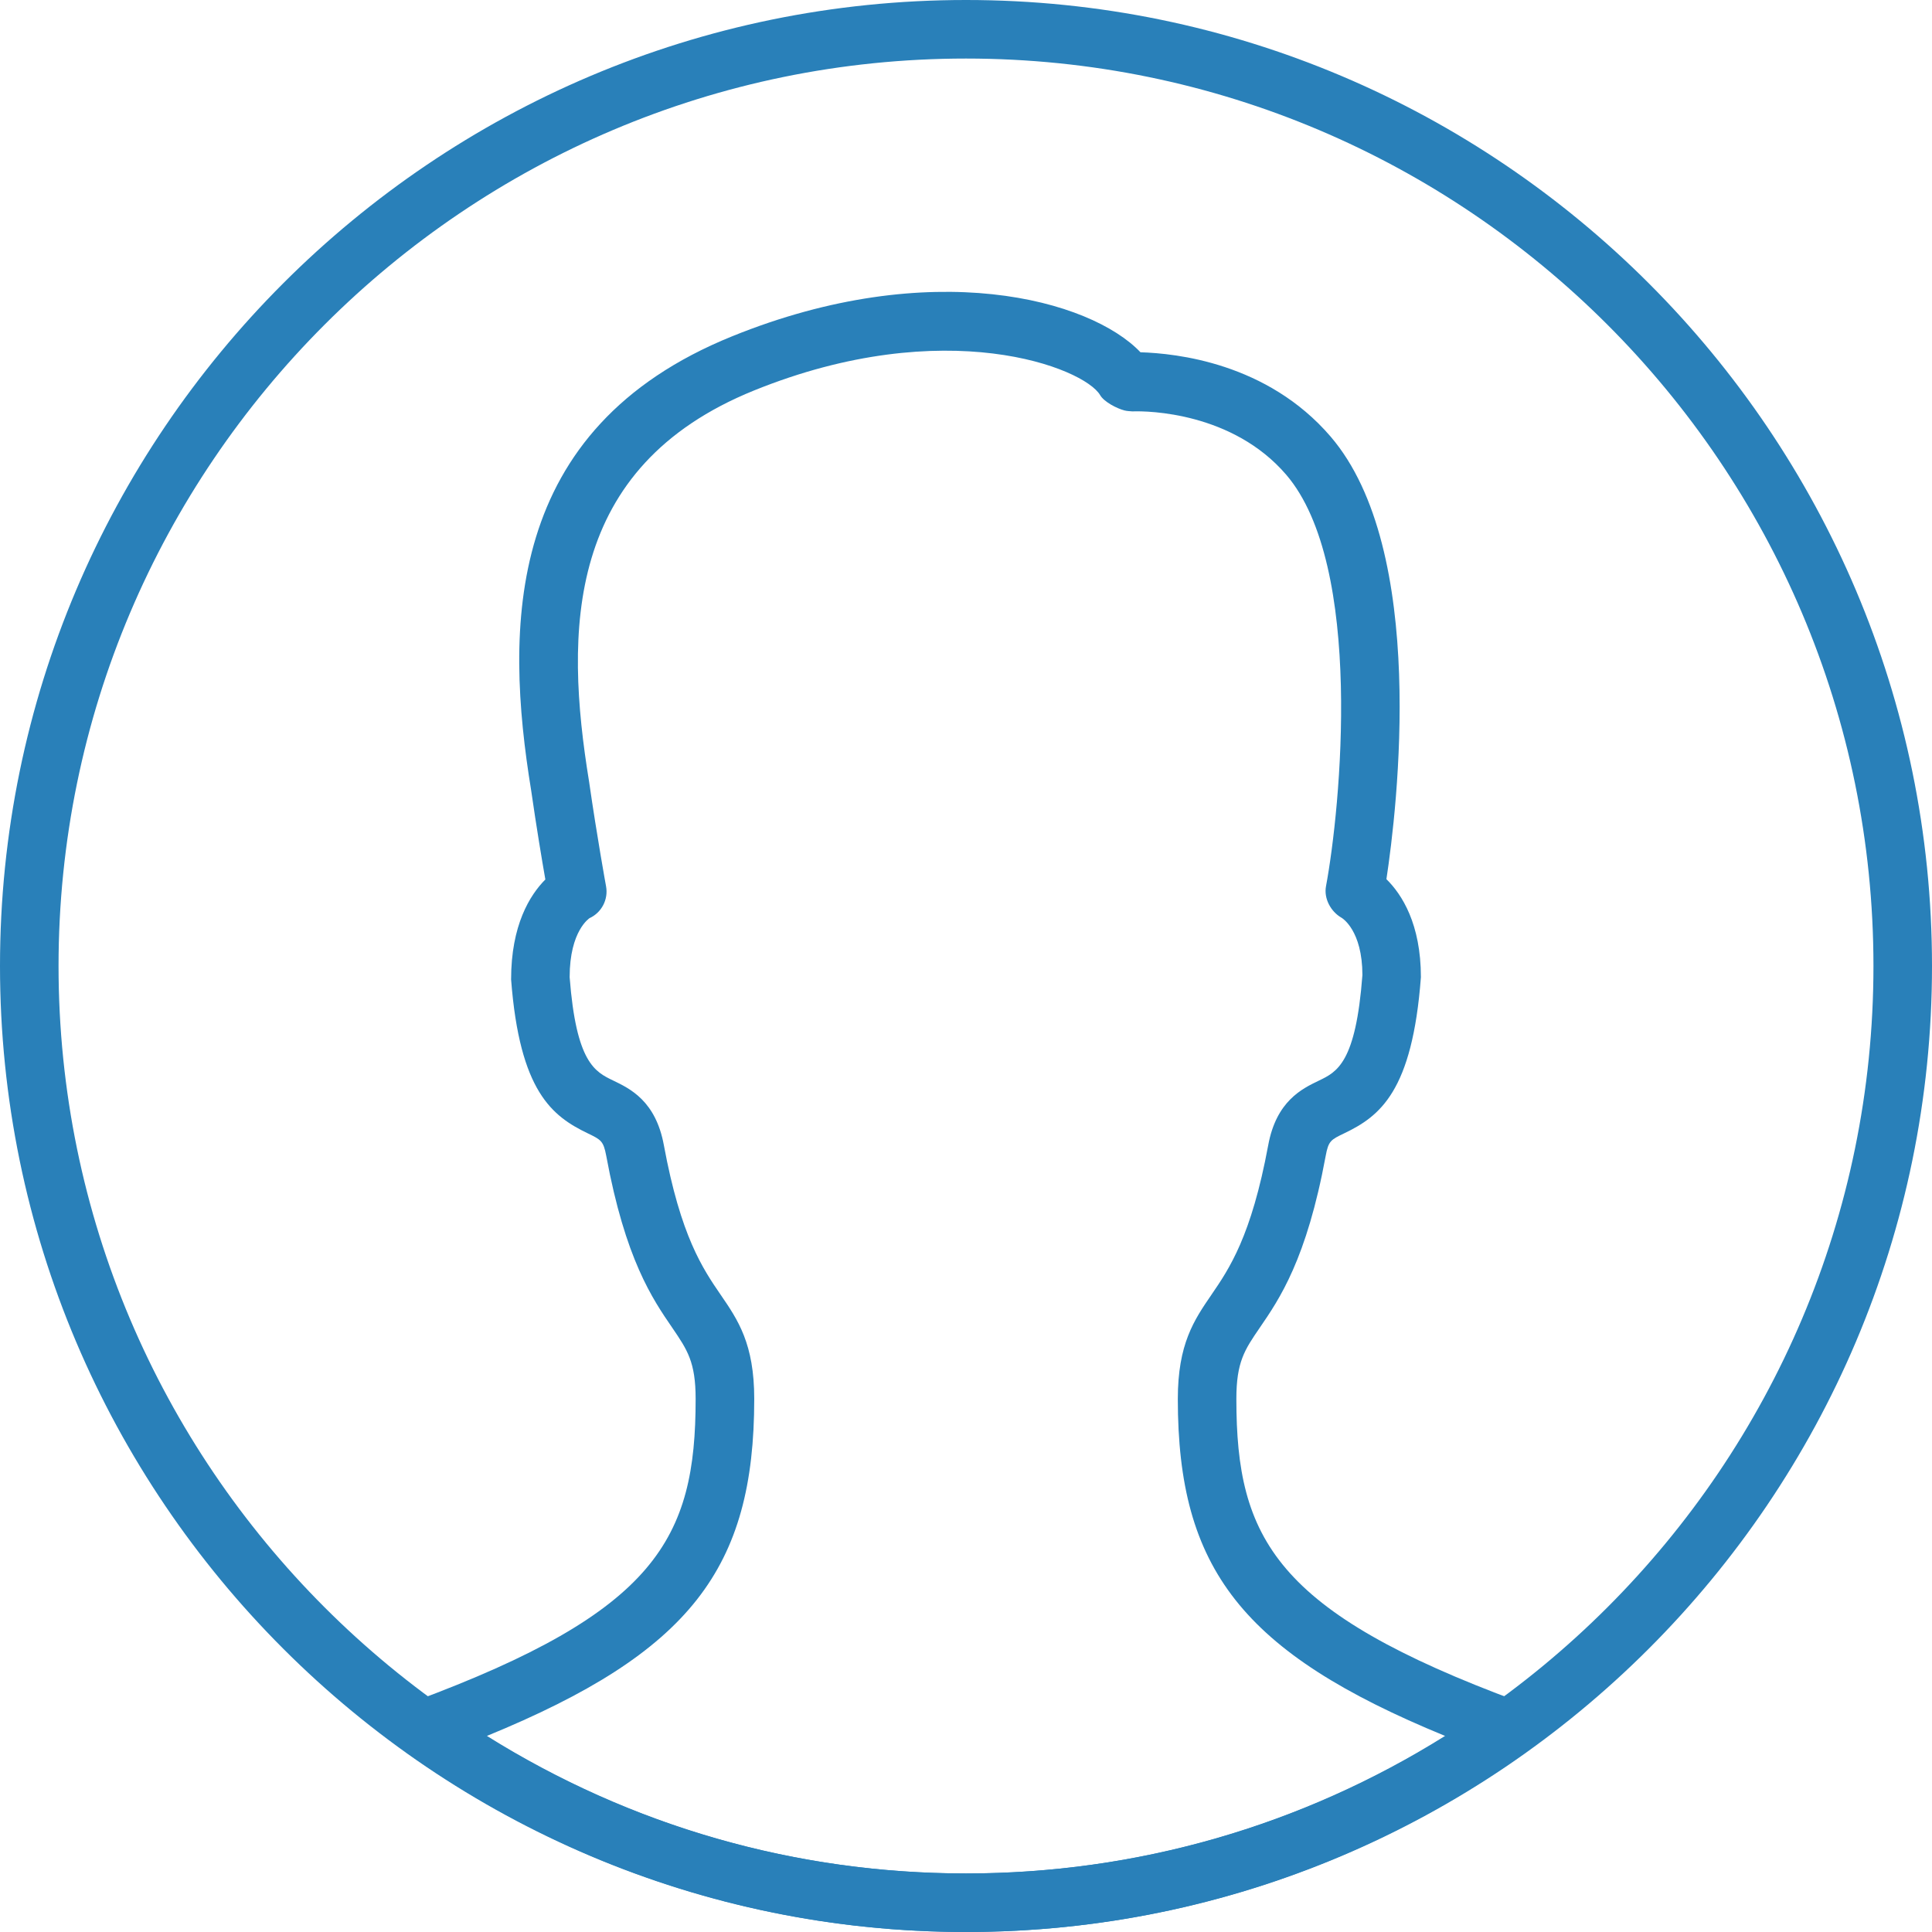
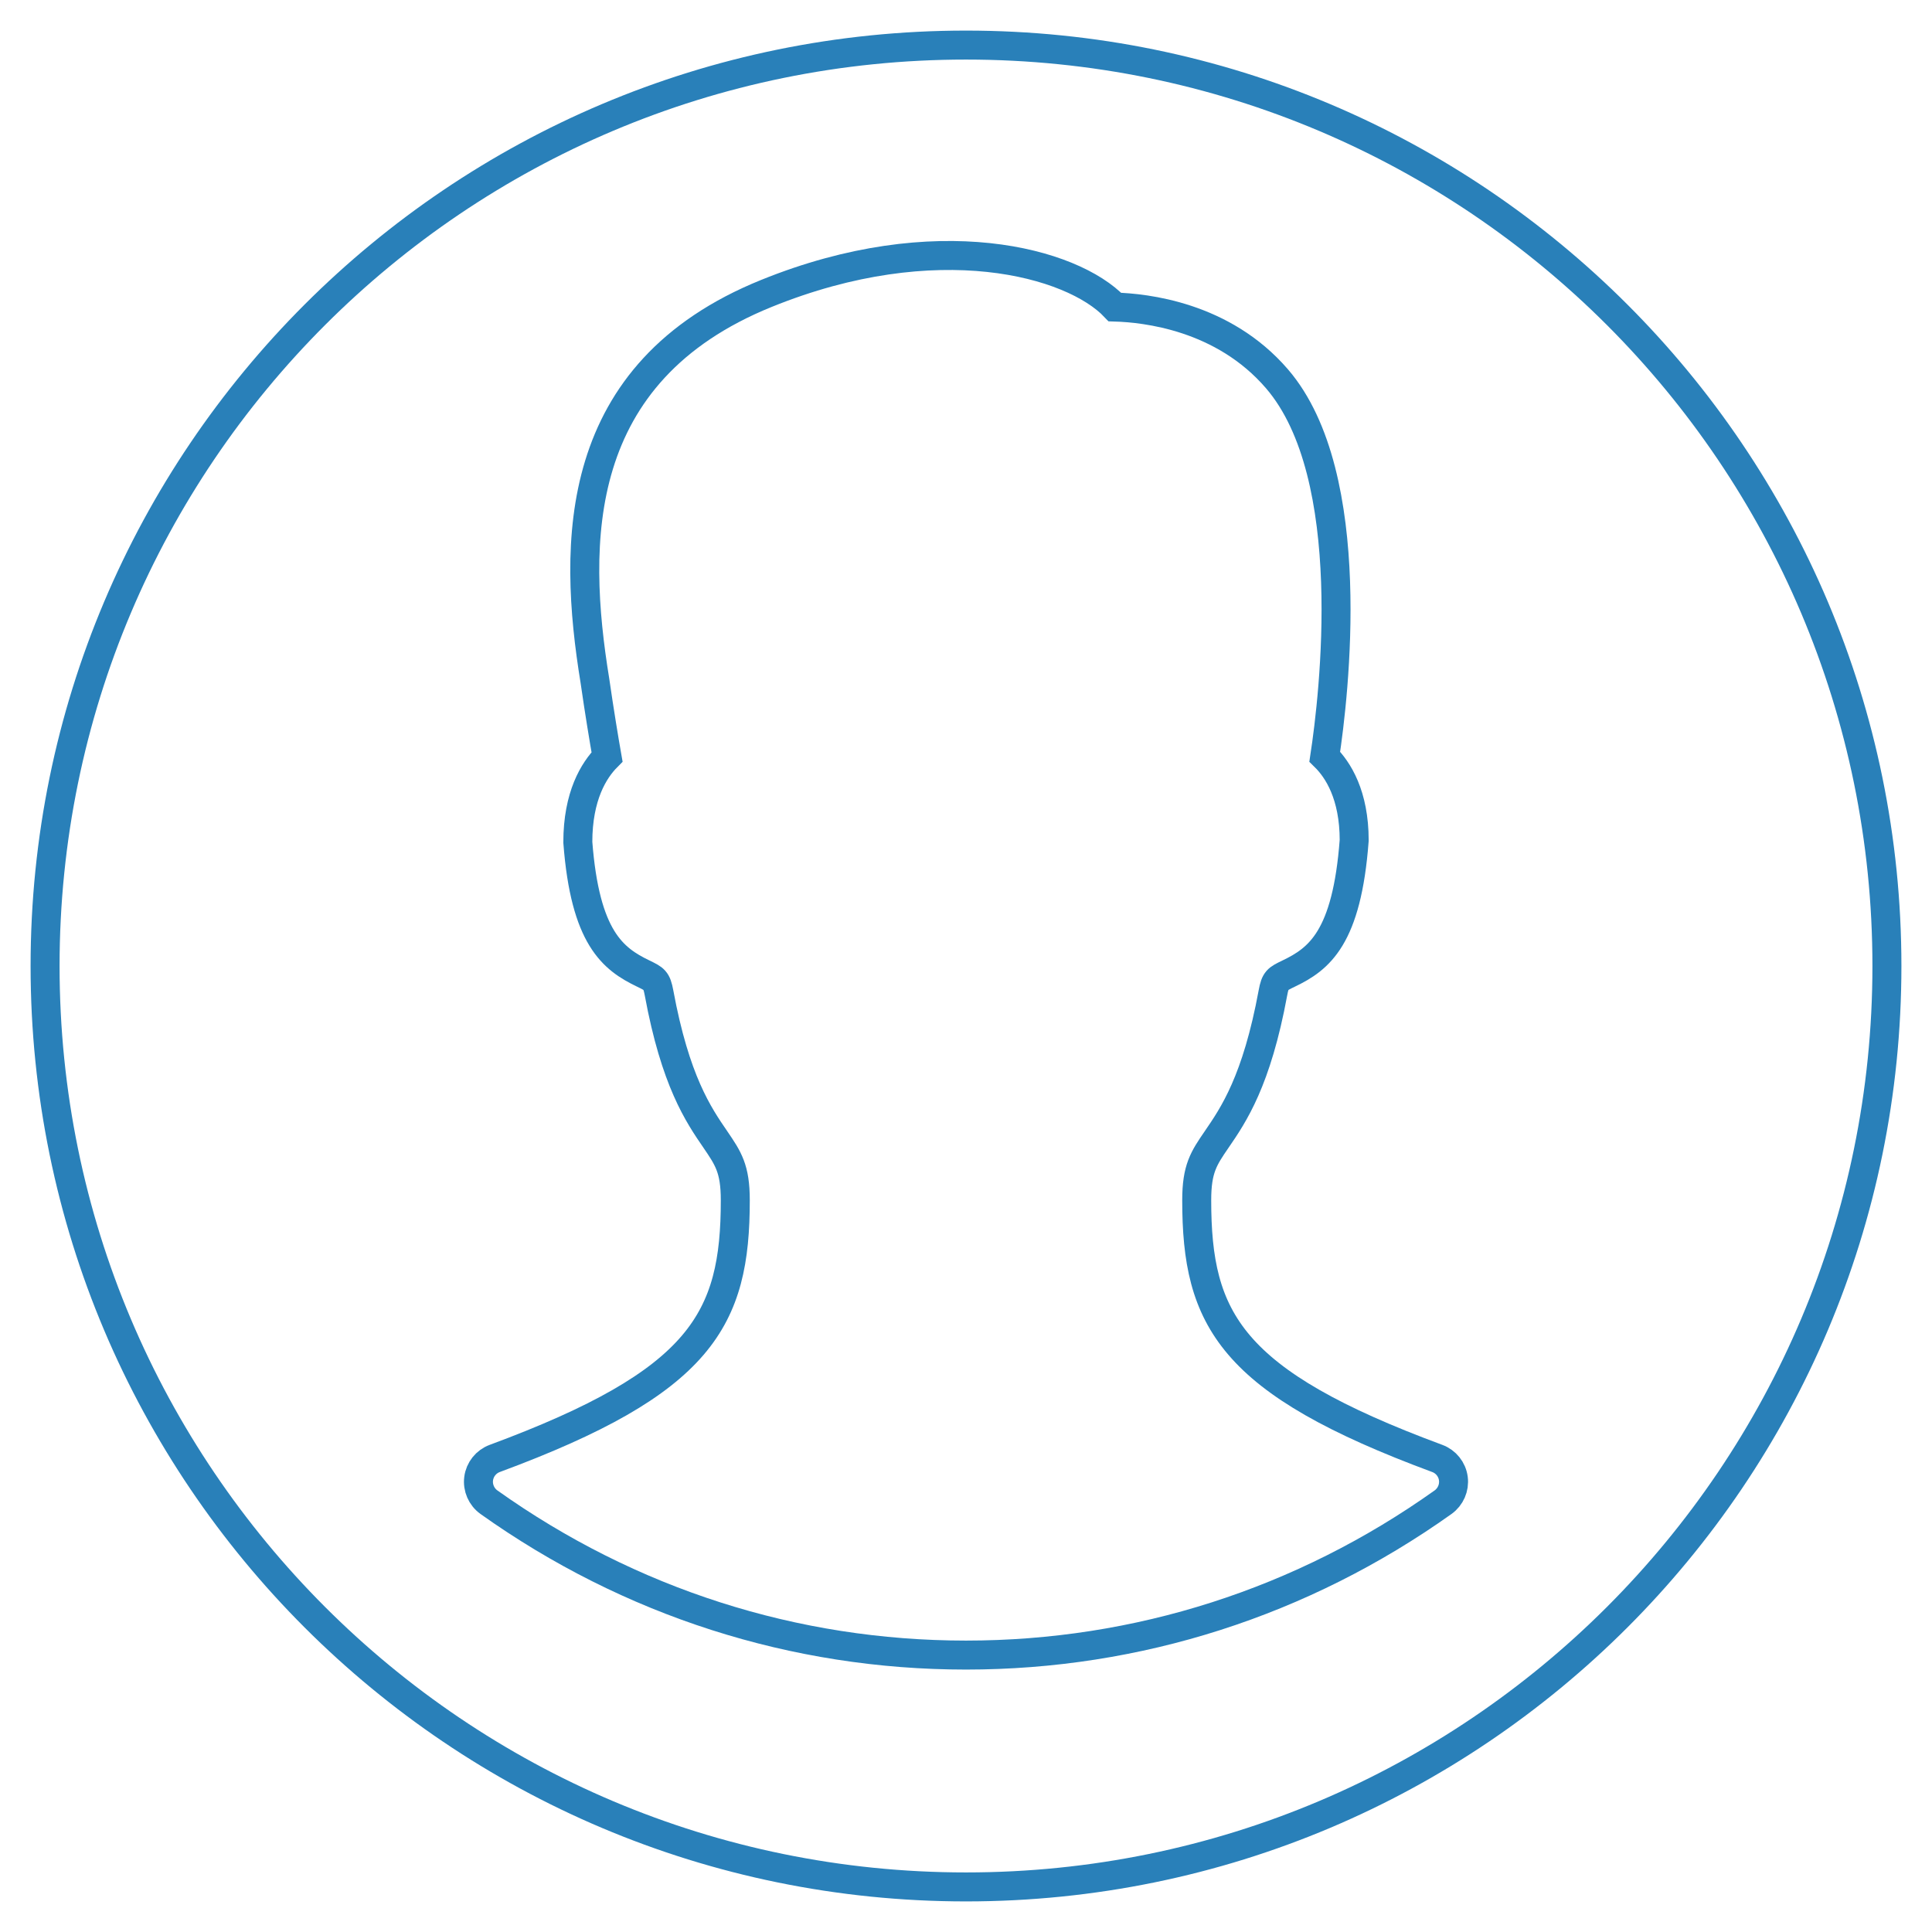
- <svg xmlns="http://www.w3.org/2000/svg" version="1.1" id="Capa_1" x="0px" y="0px" viewBox="0 0 33 33" style="enable-background:new 0 0 33 33;" xml:space="preserve" width="512px" height="512px">
+ <svg xmlns="http://www.w3.org/2000/svg" version="1.1" id="Capa_1" x="0px" y="0px" width="600px" height="600px" viewBox="0 0 600 600" enable-background="new 0 0 600 600" xml:space="preserve">
+   <circle fill="none" stroke="#2980B9" stroke-width="9" stroke-miterlimit="10" cx="300" cy="300" r="286" />
  <g>
-     <path d="M16.5,33C7.402,33,0,25.598,0,16.5S7.402,0,16.5,0S33,7.402,33,16.5S25.598,33,16.5,33z M16.5,1C7.953,1,1,7.953,1,16.5   S7.953,32,16.5,32S32,25.047,32,16.5S25.047,1,16.5,1z" fill="#2980b9" />
-     <path d="M16.5,33c-3.435,0-6.736-1.058-9.549-3.06c-0.15-0.107-0.23-0.29-0.206-0.473s0.148-0.339,0.322-0.403   c4.146-1.535,4.815-2.781,4.815-5.169c0-0.631-0.142-0.838-0.398-1.214c-0.339-0.494-0.803-1.171-1.129-2.939   c-0.048-0.254-0.089-0.274-0.316-0.384c-0.606-0.292-1.163-0.712-1.309-2.628c0-0.928,0.32-1.441,0.585-1.708   c-0.058-0.33-0.153-0.899-0.242-1.519C8.62,10.726,8.6,7.325,12.506,5.744c3.404-1.38,6.121-0.626,6.974,0.273   c0.604,0.019,2.162,0.177,3.246,1.438c1.668,1.94,1.137,6.363,0.955,7.562c0.266,0.261,0.589,0.767,0.589,1.675   c-0.146,1.954-0.703,2.375-1.31,2.666c-0.228,0.11-0.269,0.129-0.316,0.384c-0.326,1.768-0.789,2.445-1.128,2.939   c-0.257,0.375-0.398,0.583-0.398,1.214c0,2.388,0.669,3.634,4.815,5.169c0.174,0.064,0.298,0.219,0.322,0.403   s-0.056,0.366-0.206,0.473C23.236,31.942,19.935,33,16.5,33z M8.317,29.651C10.779,31.191,13.589,32,16.5,32   s5.721-0.809,8.183-2.349c-3.474-1.426-4.565-2.864-4.565-5.755c0-0.941,0.278-1.348,0.573-1.779   c0.304-0.444,0.682-0.996,0.971-2.556c0.139-0.754,0.576-0.964,0.865-1.103c0.311-0.149,0.631-0.303,0.744-1.803   c-0.001-0.764-0.344-0.972-0.358-0.98c-0.184-0.106-0.303-0.329-0.264-0.537c0.248-1.329,0.656-5.474-0.681-7.031   c-0.913-1.062-2.352-1.091-2.626-1.08c-0.046-0.004-0.091-0.005-0.134-0.016c-0.13-0.033-0.35-0.146-0.417-0.262   c-0.272-0.466-2.641-1.403-5.91-0.08c-3.231,1.308-3.238,4.112-2.819,6.682c0.138,0.957,0.289,1.784,0.29,1.788   c0.041,0.225-0.076,0.449-0.283,0.544l0,0c0.003,0-0.339,0.209-0.339,1.008c0.112,1.461,0.433,1.616,0.743,1.765   c0.289,0.139,0.727,0.349,0.866,1.103c0.288,1.56,0.666,2.112,0.97,2.556c0.296,0.431,0.574,0.838,0.574,1.779   C12.883,26.788,11.792,28.226,8.317,29.651z" fill="#2980b9" />
+     <path fill="none" stroke="#2980B9" stroke-width="9" stroke-miterlimit="10" d="M300,514c-53.294,0-104.51-16.415-148.154-47.477   c-2.327-1.66-3.568-4.499-3.196-7.339c0.372-2.839,2.296-5.259,4.996-6.252c64.326-23.816,74.706-43.147,74.706-80.198   c0-9.79-2.203-13.002-6.175-18.835c-5.259-7.665-12.458-18.169-17.517-45.599c-0.745-3.941-1.381-4.252-4.902-5.959   c-9.402-4.529-18.044-11.047-20.31-40.773c0-14.398,4.965-22.357,9.076-26.5c-0.899-5.119-2.374-13.947-3.754-23.567   c-7.028-43.085-7.339-95.853,53.264-120.382c52.813-21.411,94.968-9.712,108.203,4.235c9.371,0.295,33.544,2.747,50.362,22.311   c25.879,30.099,17.641,98.723,14.816,117.326c4.127,4.05,9.139,11.899,9.139,25.987c-2.266,30.316-10.907,36.849-20.324,41.363   c-3.538,1.707-4.174,2.002-4.903,5.959c-5.058,27.43-12.241,37.934-17.501,45.599c-3.988,5.818-6.176,9.045-6.176,18.835   c0,37.051,10.381,56.382,74.706,80.198c2.699,0.993,4.623,3.397,4.996,6.252c0.372,2.855-0.869,5.679-3.196,7.339   C404.51,497.585,353.295,514,300,514z" />
  </g>
-   <g>
- </g>
-   <g>
- </g>
-   <g>
- </g>
-   <g>
- </g>
-   <g>
- </g>
-   <g>
- </g>
-   <g>
- </g>
-   <g>
- </g>
-   <g>
- </g>
-   <g>
- </g>
-   <g>
- </g>
-   <g>
- </g>
-   <g>
- </g>
-   <g>
- </g>
-   <g>
- </g>
</svg>
